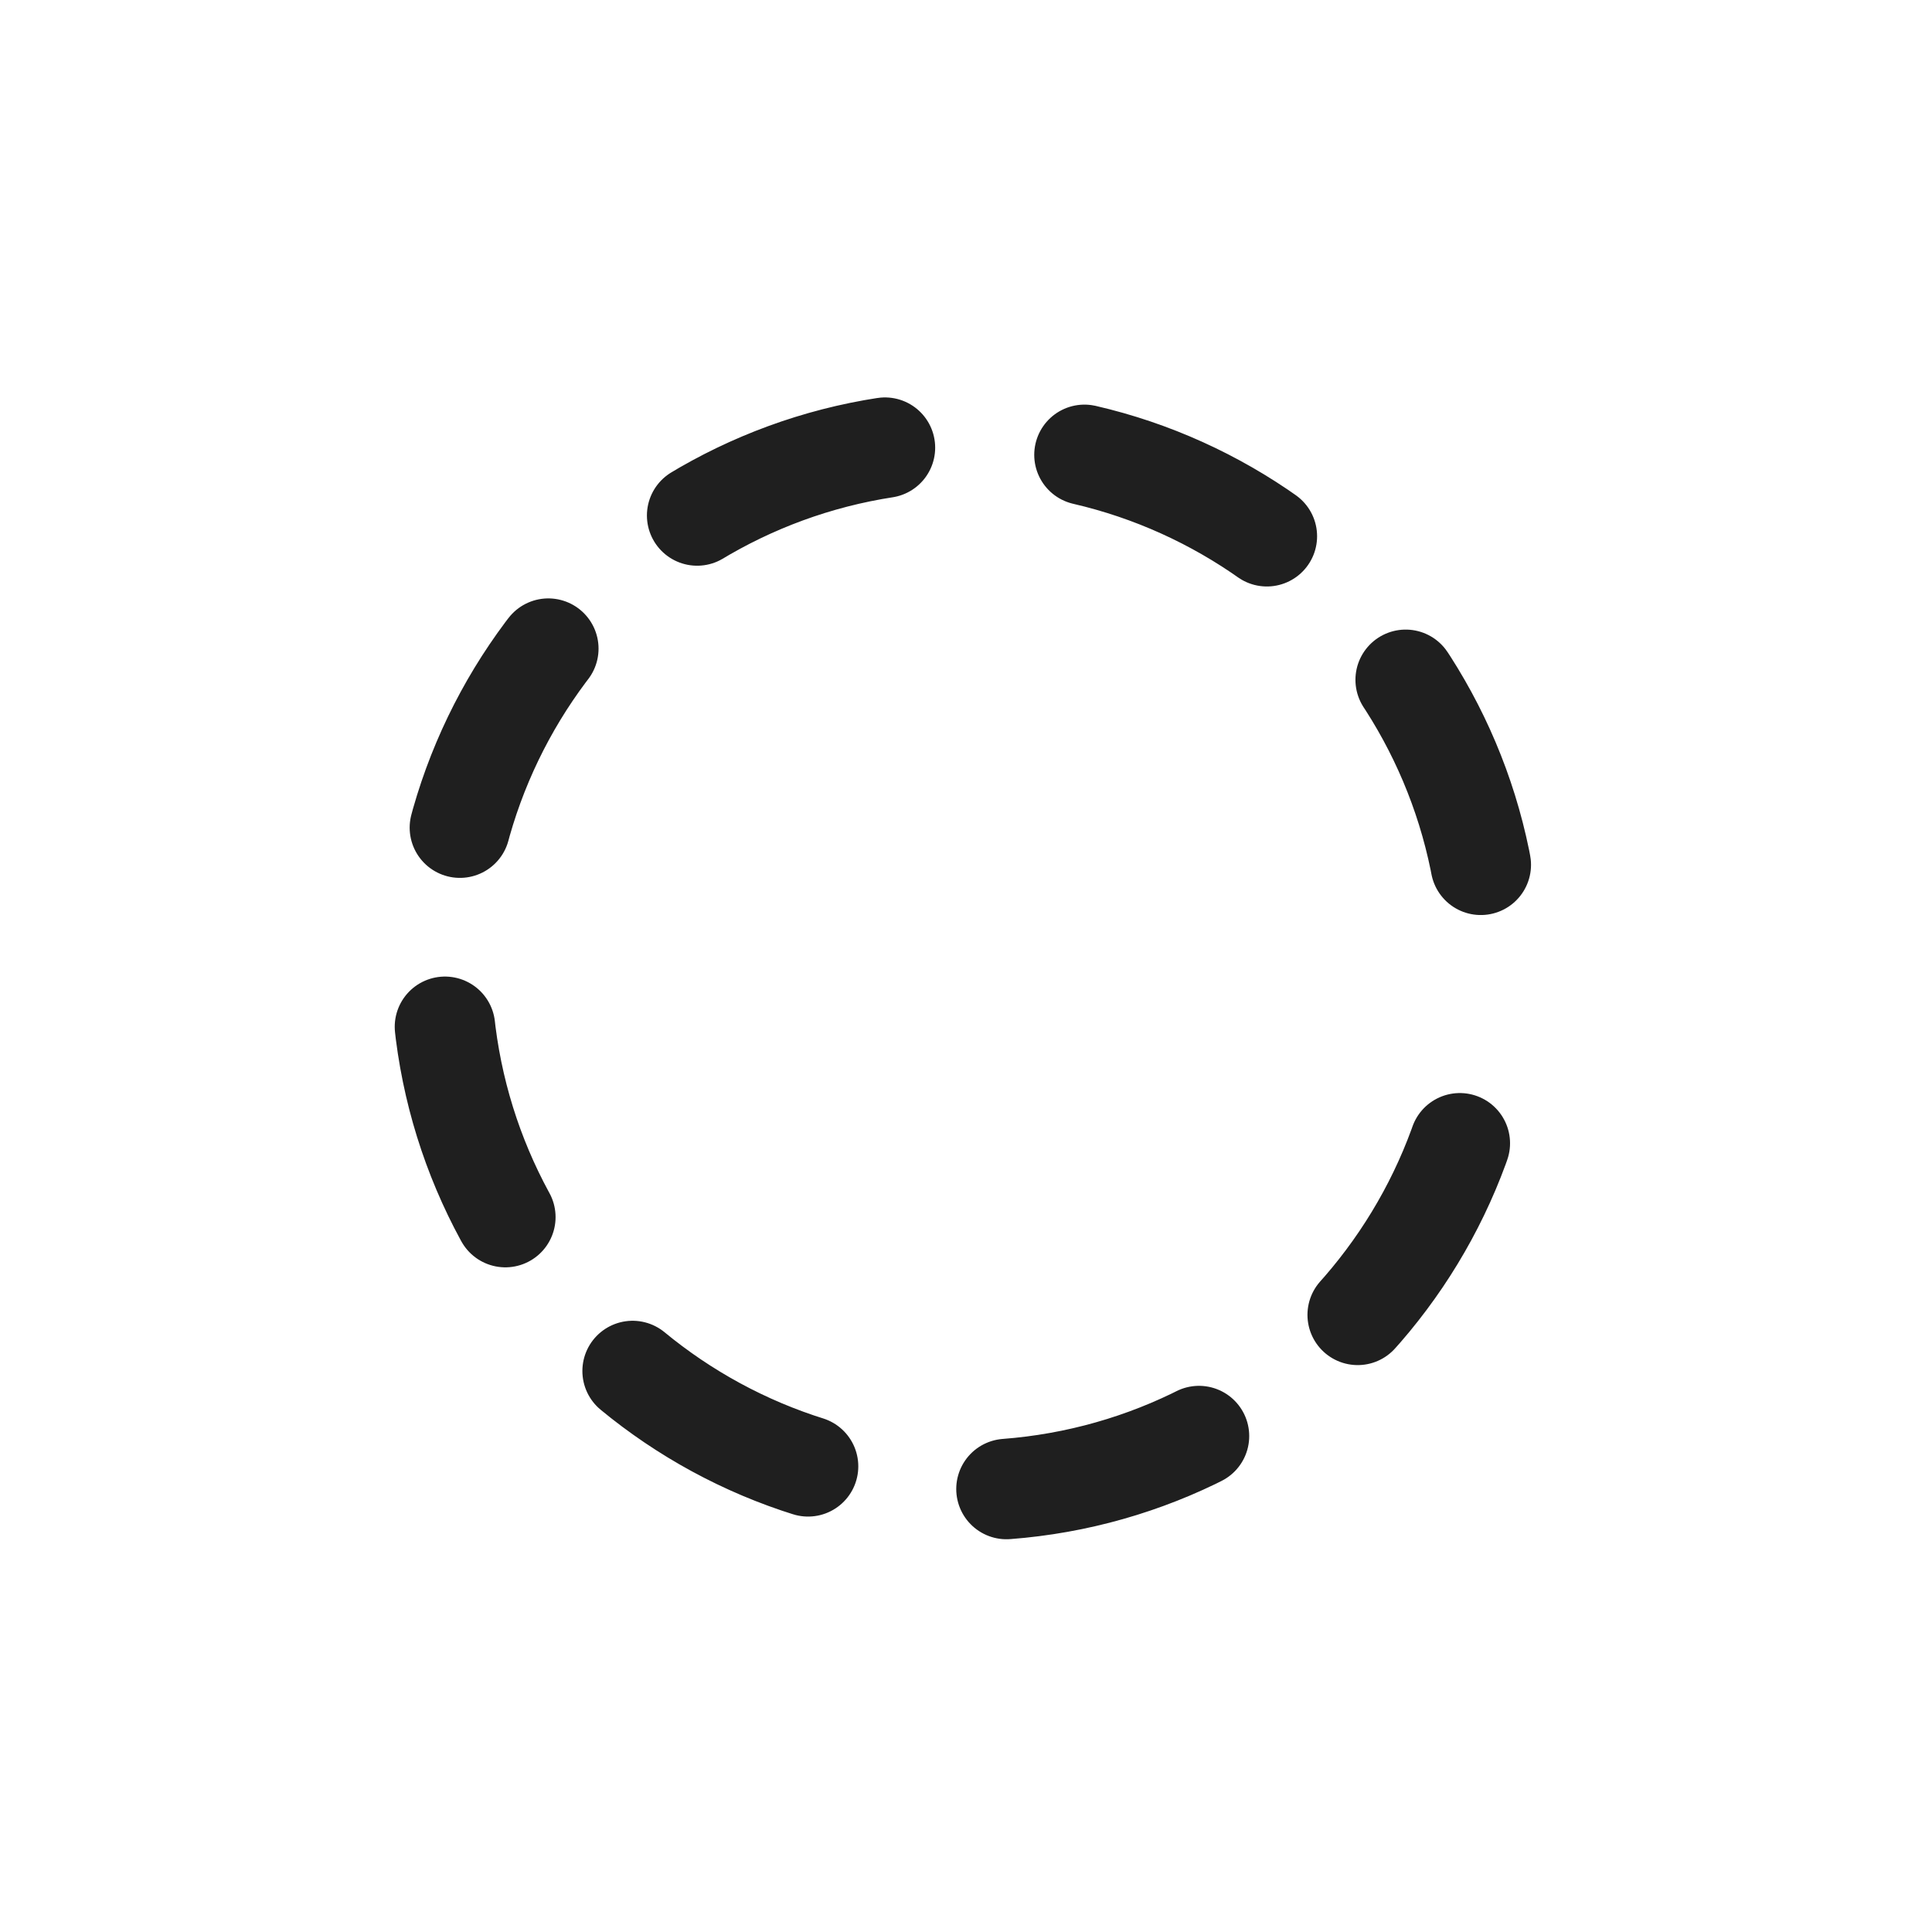
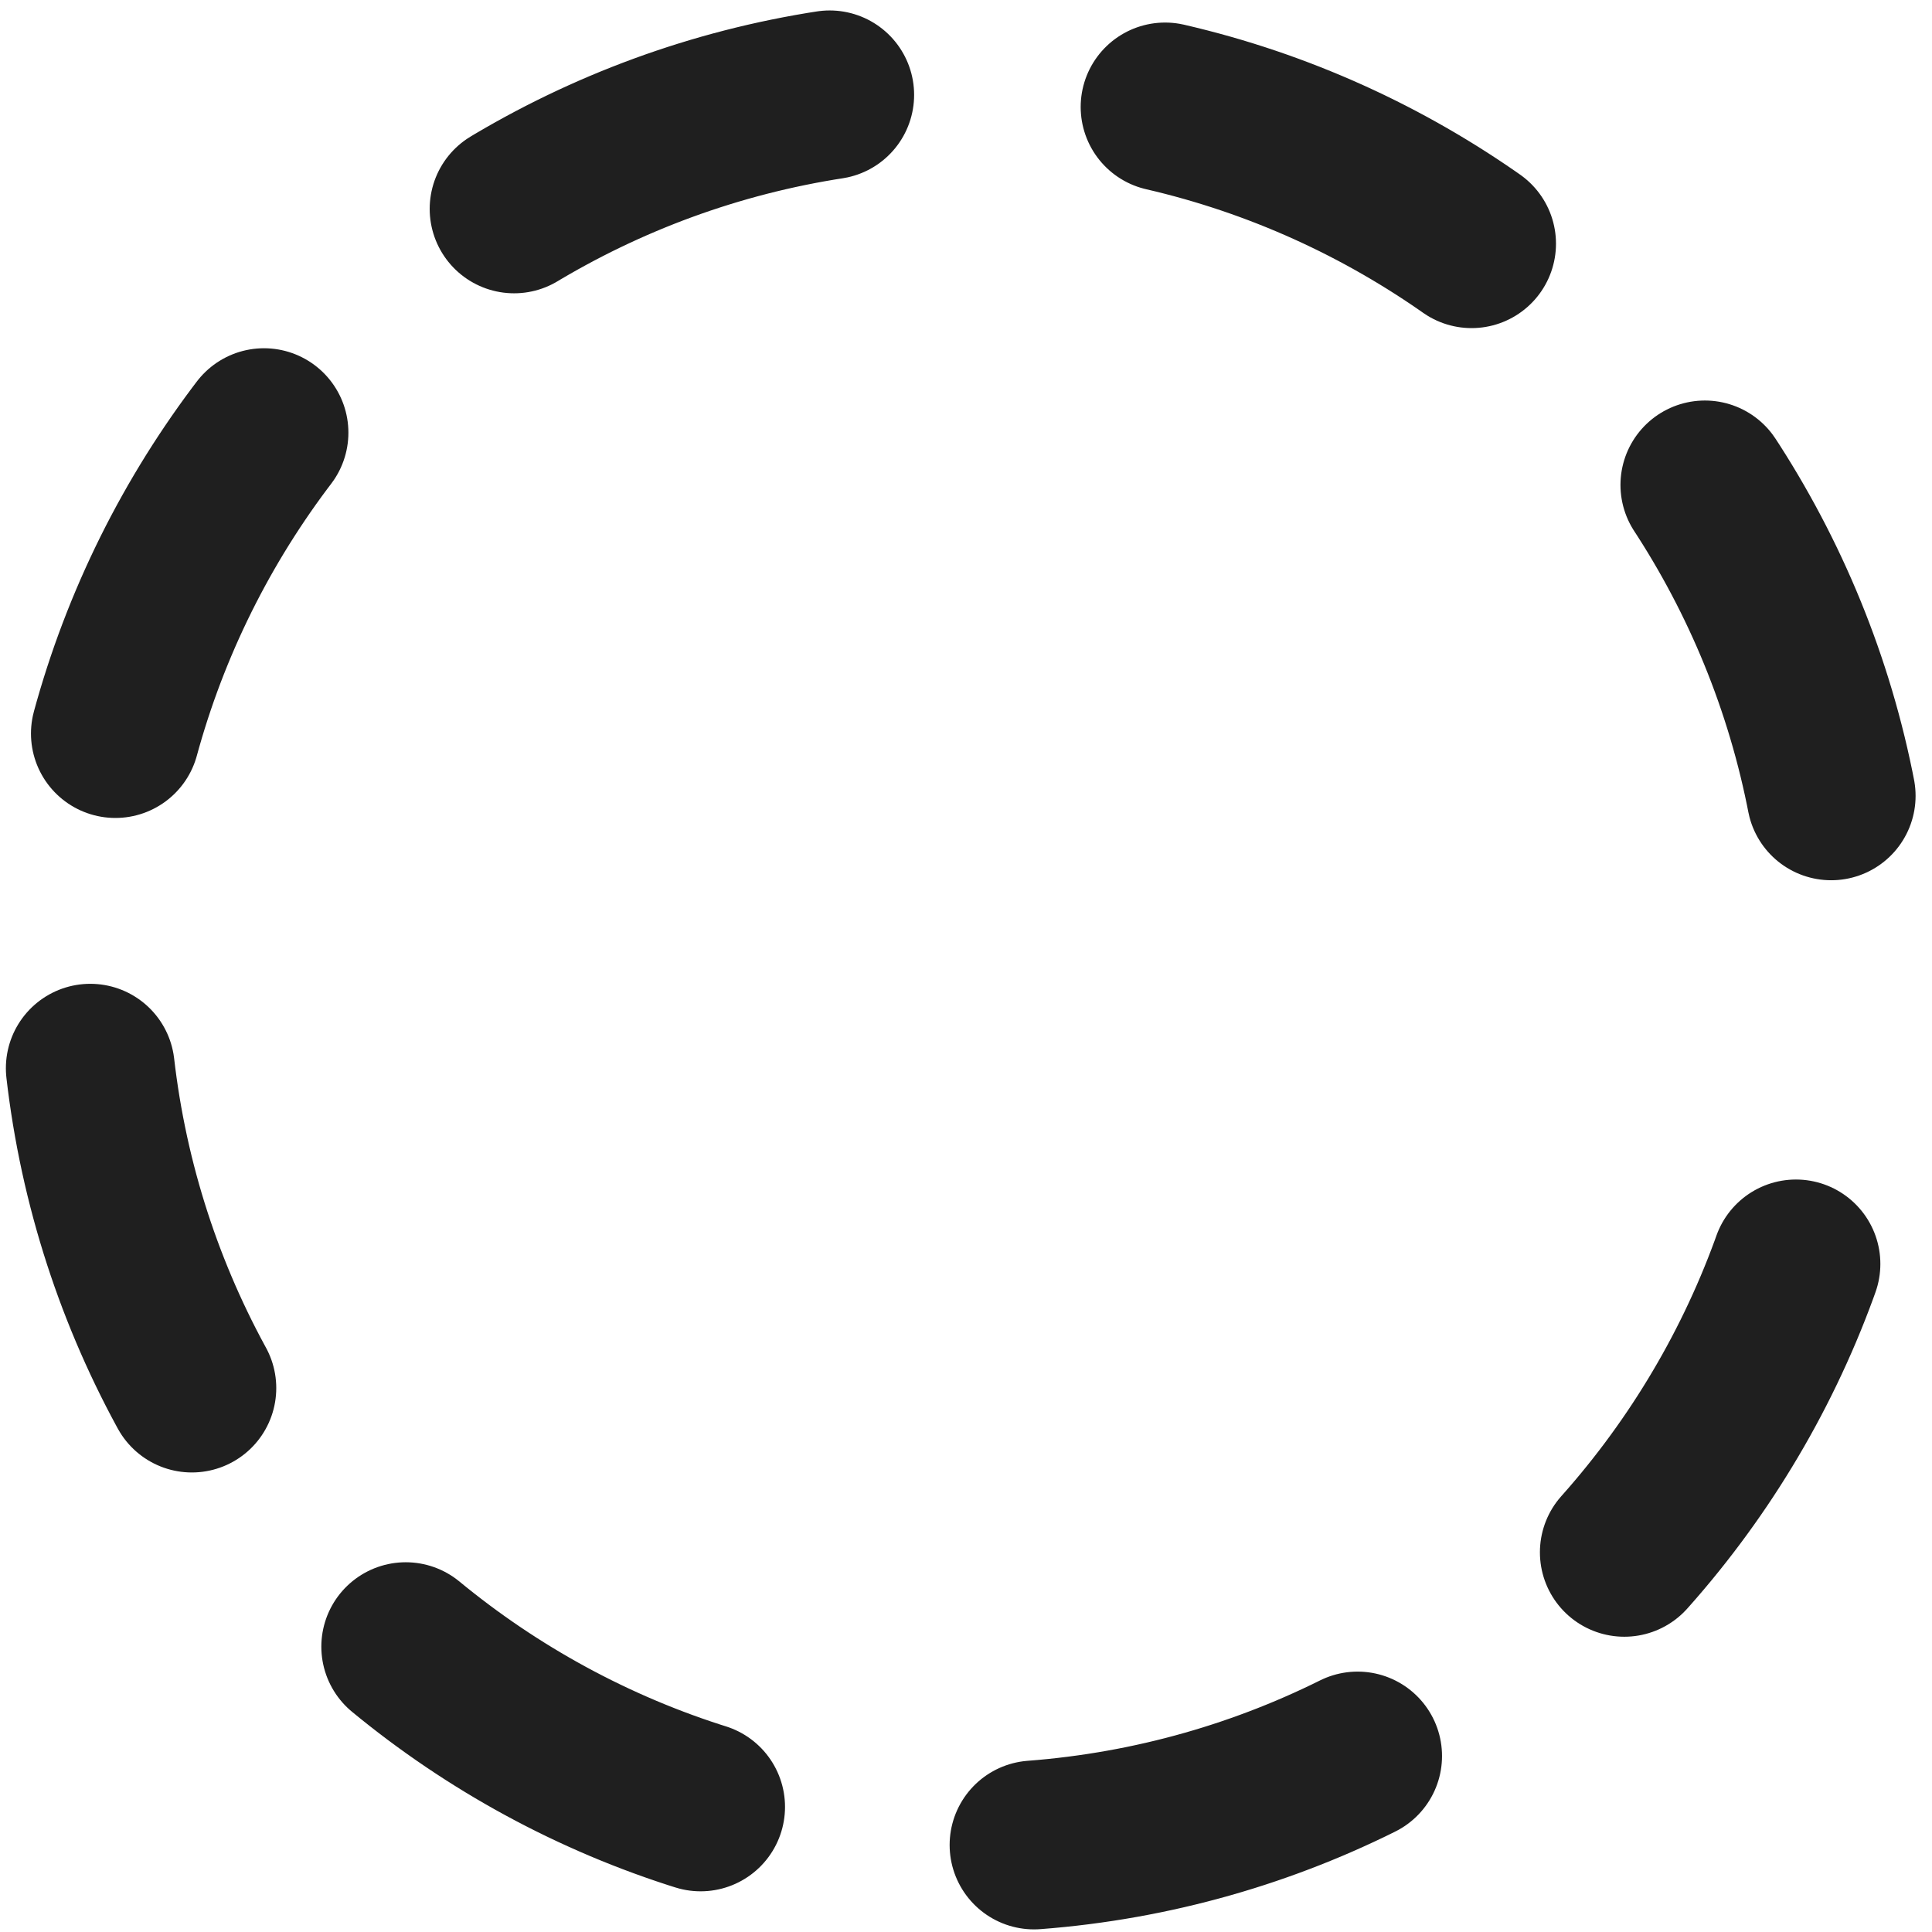
- <svg xmlns="http://www.w3.org/2000/svg" width="50.888mm" height="50.888mm" viewBox="0 0 50.888 50.888" version="1.1" id="svg3268">
+ <svg xmlns="http://www.w3.org/2000/svg" width="30.28mm" height="30.28mm" viewBox="0 0 30.28 30.28" version="1.1" id="svg3268">
  <defs id="defs3262">
    </defs>
-   <g id="layer1" transform="translate(-127.0702,-112.5367)">
+   <g id="layer1" transform="translate(-137.3742,-122.8408)">
    <g transform="translate(-667.0577,151.5525)" id="g1448">
-       <rect ry="0.319" rx="0.319" y="-39.016" x="794.128" height="50.888" width="50.888" id="rect1366" style="opacity:1;fill:none;fill-opacity:1;stroke:none;stroke-width:2.646;stroke-linecap:round;stroke-linejoin:round;stroke-miterlimit:4;stroke-dasharray:none;stroke-opacity:1;paint-order:markers fill stroke" />
      <circle style="opacity:1;fill:none;fill-opacity:1;stroke:#1f1f1f;stroke-width:2.646;stroke-linecap:round;stroke-linejoin:round;stroke-miterlimit:4;stroke-dasharray:5.292, 5.292;stroke-dashoffset:5.821;stroke-opacity:1;paint-order:markers fill stroke" id="circle1368" cx="819.572" cy="-13.572" r="13.817" />
    </g>
  </g>
</svg>
